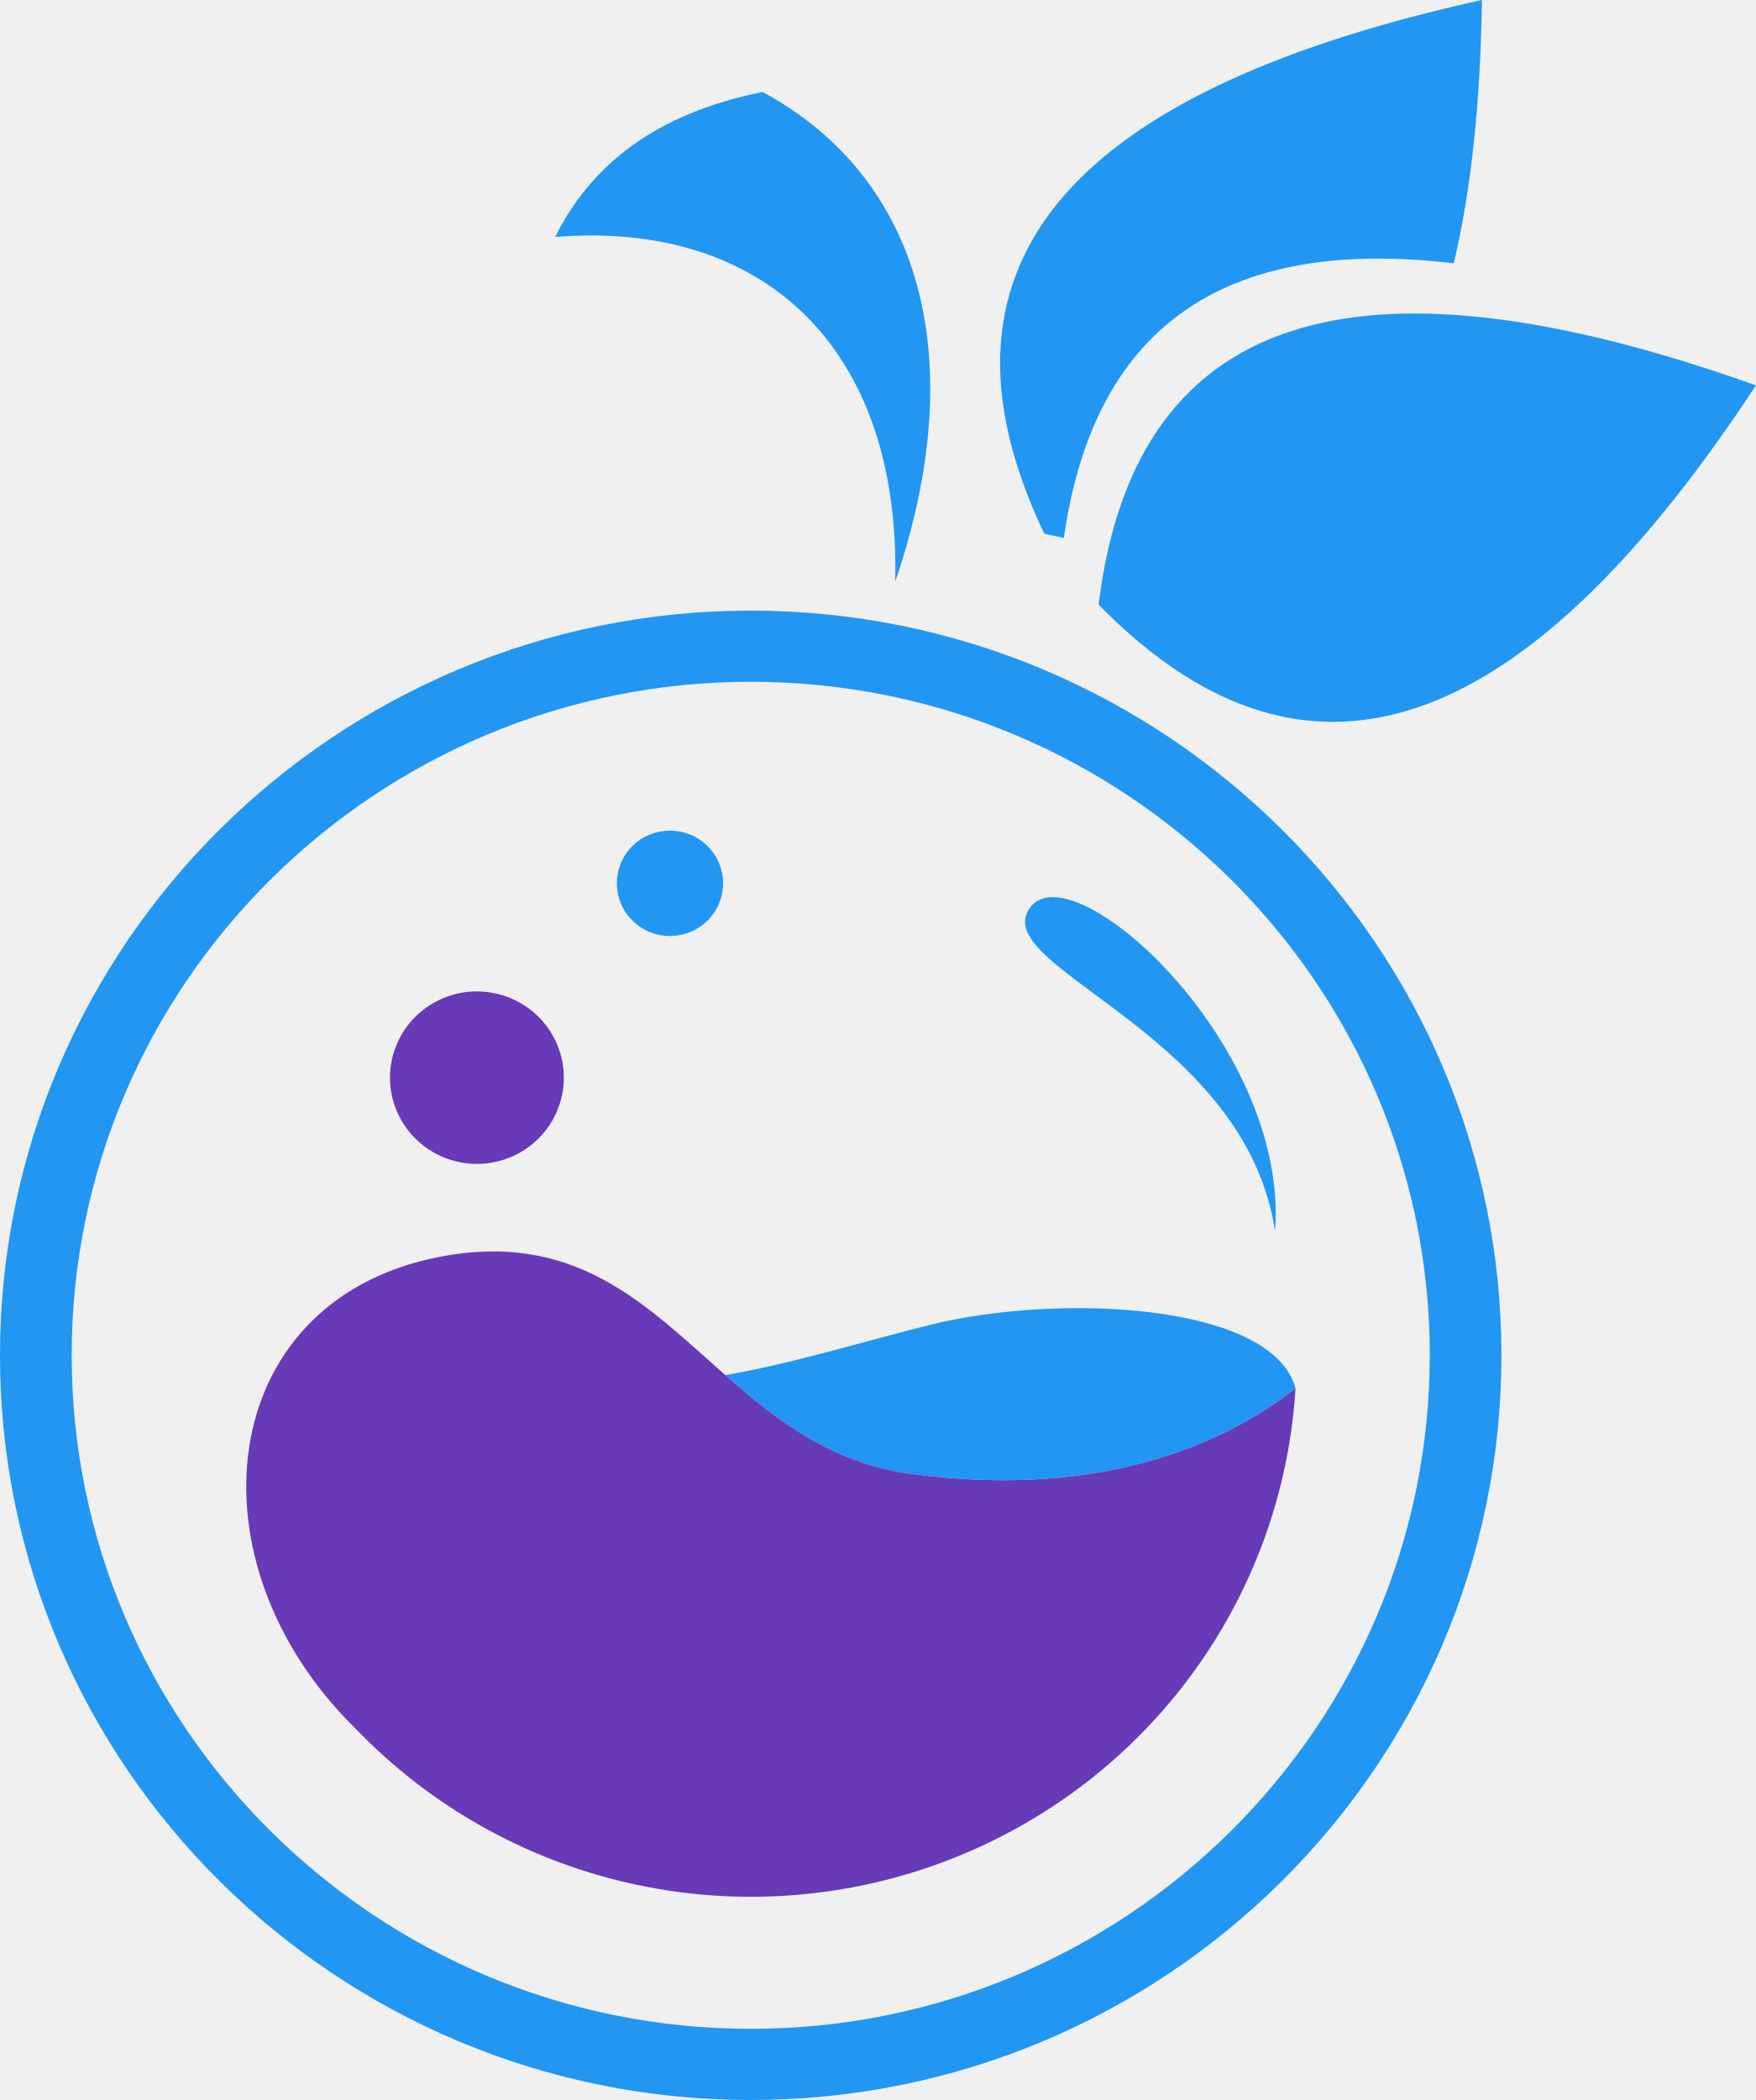
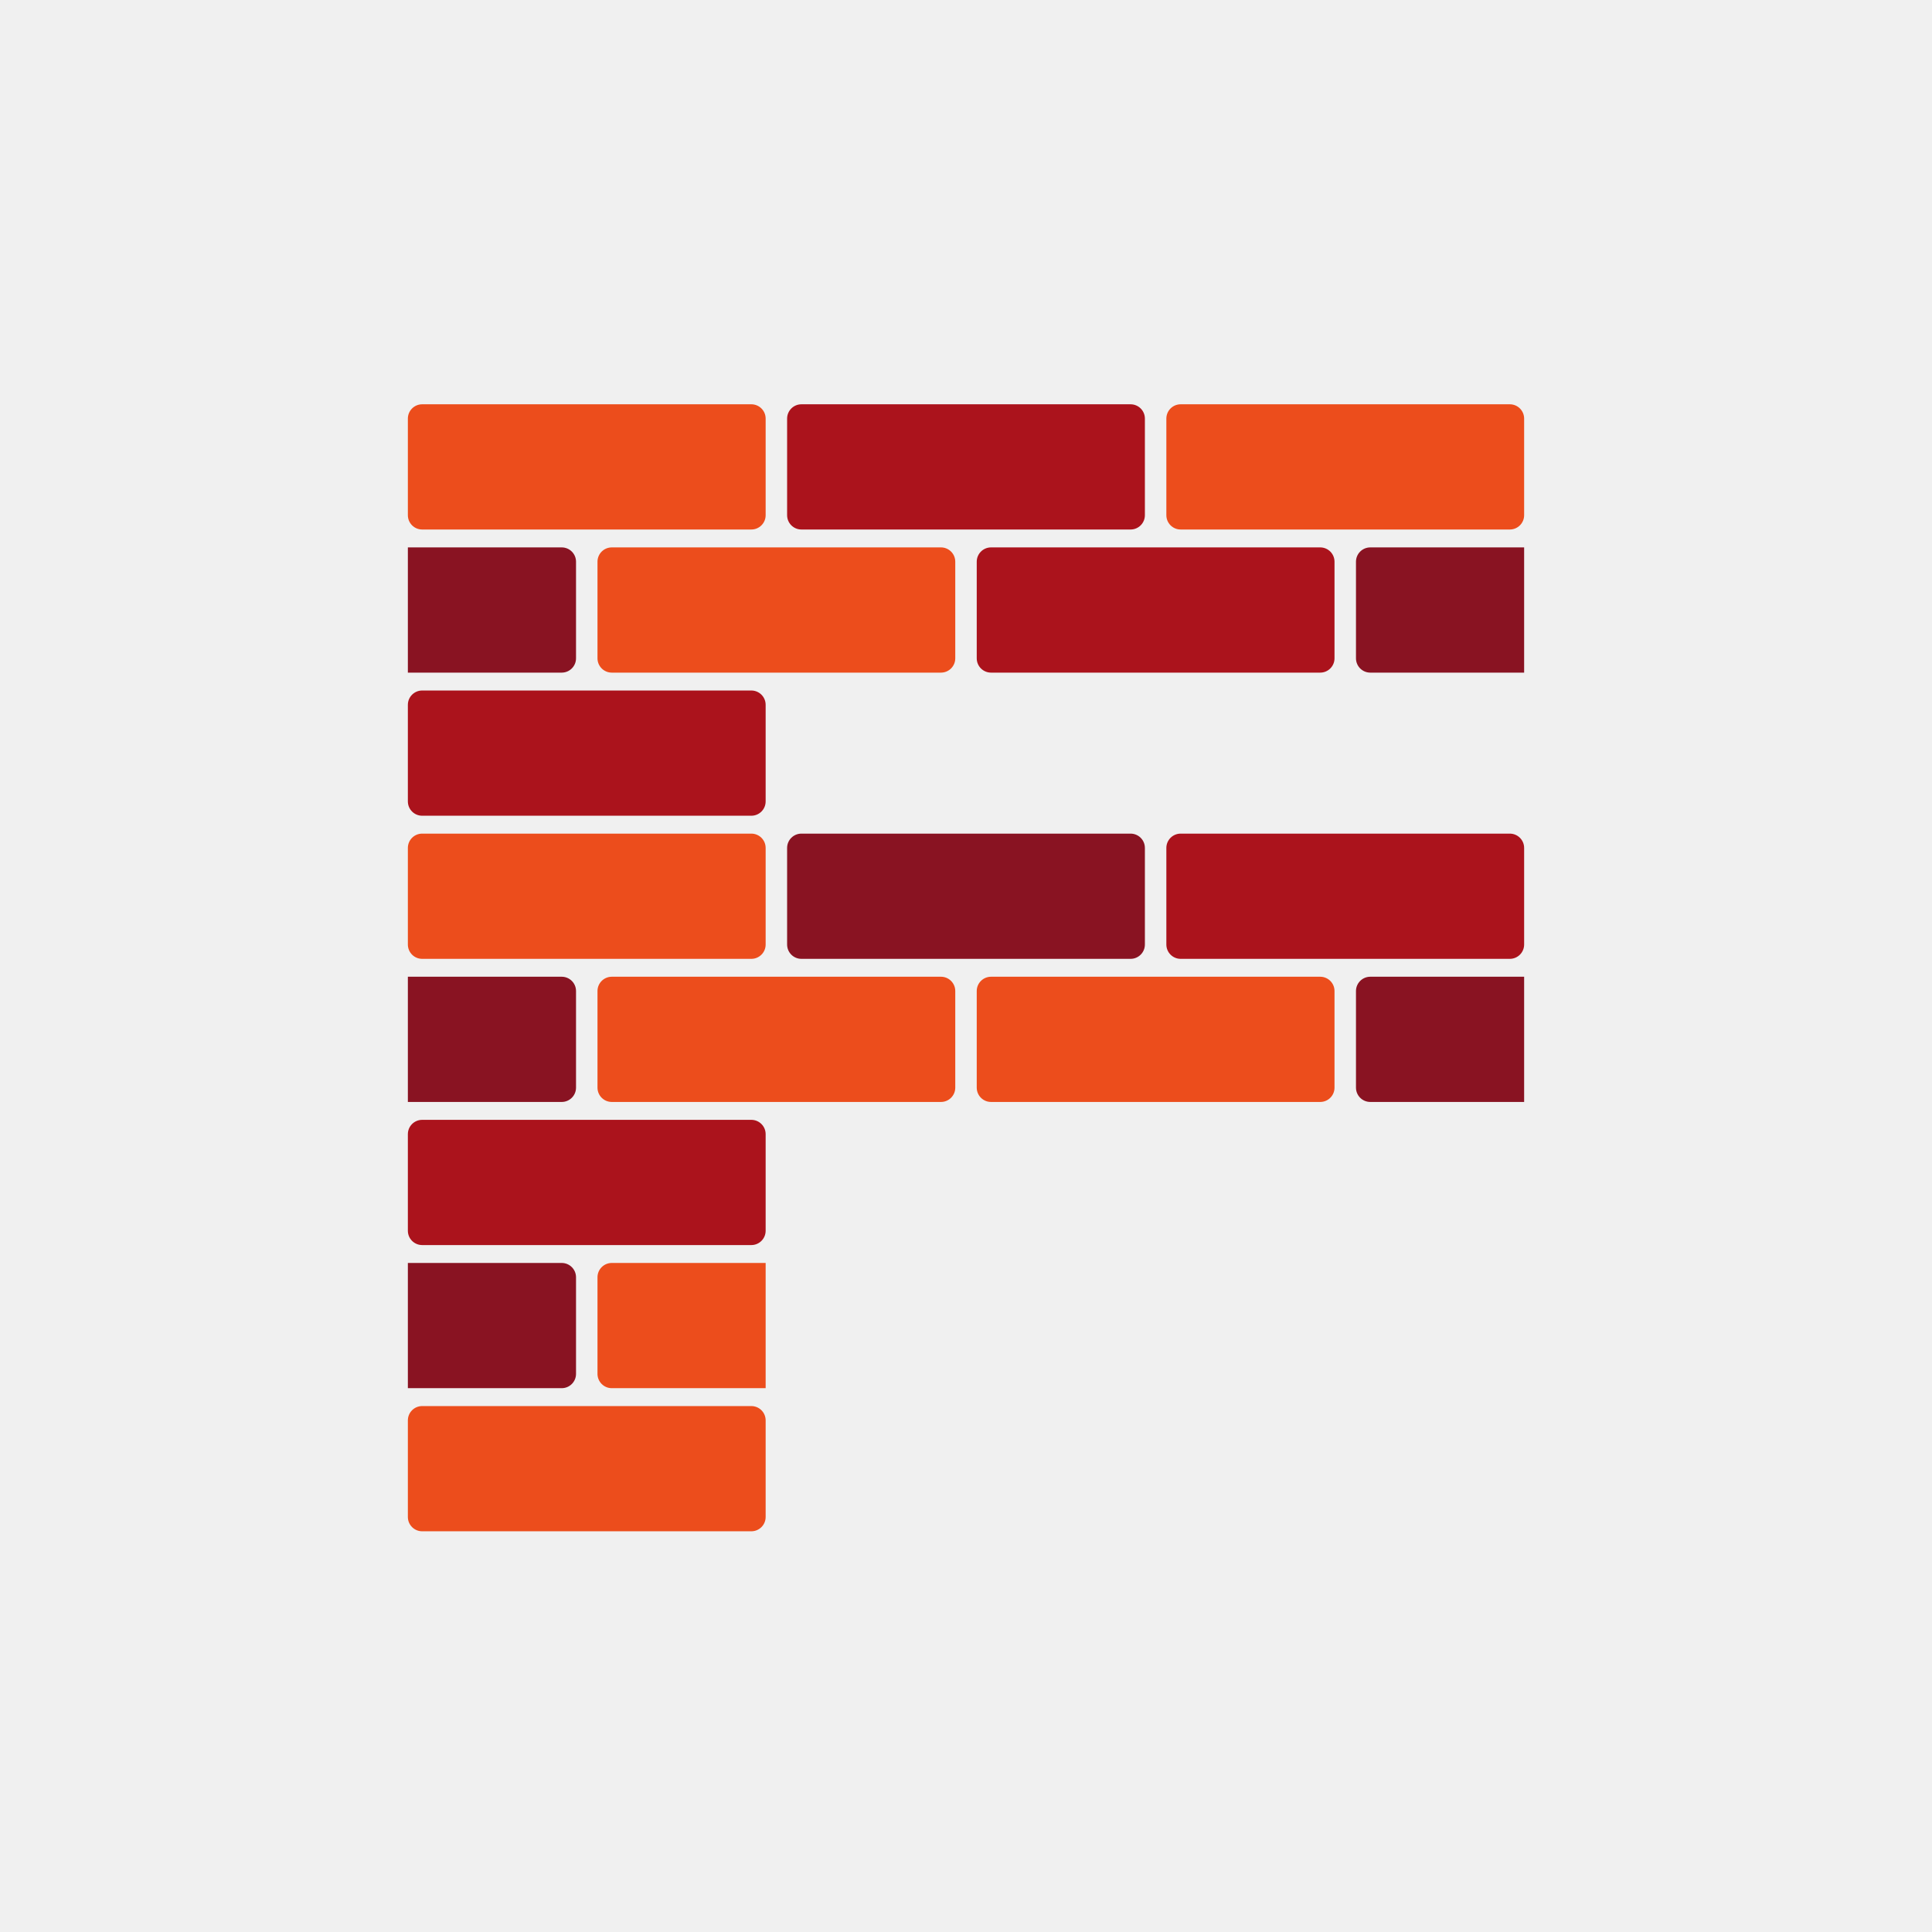
- <svg xmlns="http://www.w3.org/2000/svg" width="46" height="55" viewBox="0 0 46 55" fill="none">
-   <g clipPath="url(#clip0)">
-     <path d="M19.667 55C8.822 55 0 46.25 0 35.497C0 24.743 8.823 15.993 19.667 15.993C30.511 15.993 39.333 24.743 39.333 35.497C39.333 46.25 30.512 55 19.667 55ZM19.667 17.856C9.859 17.856 1.878 25.769 1.878 35.496C1.878 45.223 9.859 53.136 19.667 53.136C29.475 53.136 37.456 45.221 37.456 35.494C37.456 25.767 29.477 17.856 19.667 17.856Z" fill="#2196F3" />
-     <path d="M33.939 36.362C33.327 34.113 27.719 33.871 24.381 34.695C22.633 35.128 20.846 35.692 19.003 36.016C20.352 37.203 21.8 38.325 23.879 38.604C29.036 39.294 32.24 37.69 33.939 36.362Z" fill="#2196F3" />
-     <path d="M23.879 38.604C21.796 38.325 20.352 37.203 19.003 36.016C16.916 34.179 15.059 32.189 11.415 32.938C5.622 34.129 4.86 40.925 9.333 45.292C11.254 47.286 13.72 48.682 16.428 49.308C19.137 49.934 21.971 49.762 24.583 48.814C27.195 47.867 29.471 46.184 31.133 43.972C32.794 41.761 33.77 39.117 33.938 36.364C32.24 37.69 29.036 39.294 23.879 38.604Z" fill="#673AB7" />
-     <path d="M26.91 23.896C26.188 25.433 32.632 27.138 33.403 32.242C33.775 27.218 27.805 21.996 26.91 23.896Z" fill="#2196F3" />
-     <path d="M13.365 30.311C14.527 29.834 15.078 28.513 14.597 27.36C14.116 26.208 12.784 25.661 11.622 26.138C10.46 26.616 9.909 27.936 10.39 29.089C10.871 30.241 12.203 30.788 13.365 30.311Z" fill="#673AB7" />
-     <path d="M18.535 24.11C19.079 23.571 19.079 22.698 18.535 22.159C17.992 21.62 17.111 21.62 16.567 22.159C16.024 22.698 16.024 23.571 16.567 24.11C17.111 24.649 17.992 24.649 18.535 24.11Z" fill="#2196F3" />
-     <path d="M23.451 15.238C25.462 9.348 24.11 4.643 19.979 2.409C17.154 2.978 15.478 4.334 14.544 6.205C20.084 5.761 23.6 9.199 23.451 15.238Z" fill="#2196F3" />
-     <path d="M46 10.092C36.049 6.551 29.768 7.765 28.781 15.835C34.484 21.67 40.229 18.877 46 10.092Z" fill="#2196F3" />
-     <path d="M38.085 6.896C38.547 4.941 38.786 2.63 38.822 0C28.502 2.279 23.847 6.634 27.358 13.978C27.533 14.02 27.701 14.054 27.87 14.088C28.691 8.341 32.303 6.213 38.085 6.896Z" fill="#2196F3" />
-   </g>
-   <defs>
-     <clipPath id="clip0">
-       <rect width="46" height="55" fill="white" />
-     </clipPath>
-   </defs>
+ <svg xmlns="http://www.w3.org/2000/svg" width="540" height="540" viewBox="0 0 540 540" fill="none">
+   <rect x="114" y="113" width="100" height="35" rx="4" fill="#EC4D1C" />
+   <rect x="114" y="233" width="100" height="35" rx="4" fill="#EC4D1C" />
+   <rect x="114" y="193" width="100" height="35" rx="4" fill="#AB131C" />
+   <rect x="114" y="313" width="100" height="35" rx="4" fill="#AB131C" />
+   <rect x="114" y="393" width="100" height="35" rx="4" fill="#EC4D1C" />
+   <rect x="220" y="113" width="100" height="35" rx="4" fill="#AB131C" />
+   <rect x="220" y="233" width="100" height="35" rx="4" fill="#891322" />
+   <rect x="167" y="153" width="100" height="35" rx="4" fill="#EC4D1C" />
+   <rect x="167" y="273" width="100" height="35" rx="4" fill="#EC4D1C" />
+   <rect x="326" y="113" width="100" height="35" rx="4" fill="#EC4D1C" />
+   <rect x="326" y="233" width="100" height="35" rx="4" fill="#AB131C" />
+   <rect x="273" y="153" width="100" height="35" rx="4" fill="#AB131C" />
+   <rect x="273" y="273" width="100" height="35" rx="4" fill="#EC4D1C" />
+   <path d="M161 184C161 186.209 159.209 188 157 188L114 188L114 153L157 153C159.209 153 161 154.791 161 157L161 184Z" fill="#891322" />
+   <path d="M161 384C161 386.209 159.209 388 157 388L114 388L114 353L157 353C159.209 353 161 354.791 161 357L161 384Z" fill="#891322" />
+   <path d="M161 304C161 306.209 159.209 308 157 308L114 308L114 273L157 273C159.209 273 161 274.791 161 277L161 304Z" fill="#891322" />
+   <path d="M379 157C379 154.791 380.791 153 383 153H426V188H383C380.791 188 379 186.209 379 184V157Z" fill="#891322" />
+   <path d="M379 277C379 274.791 380.791 273 383 273H426V308H383C380.791 308 379 306.209 379 304V277Z" fill="#891322" />
+   <path d="M167 357C167 354.791 168.791 353 171 353H214V388H171C168.791 388 167 386.209 167 384V357Z" fill="#EC4D1C" />
</svg>
